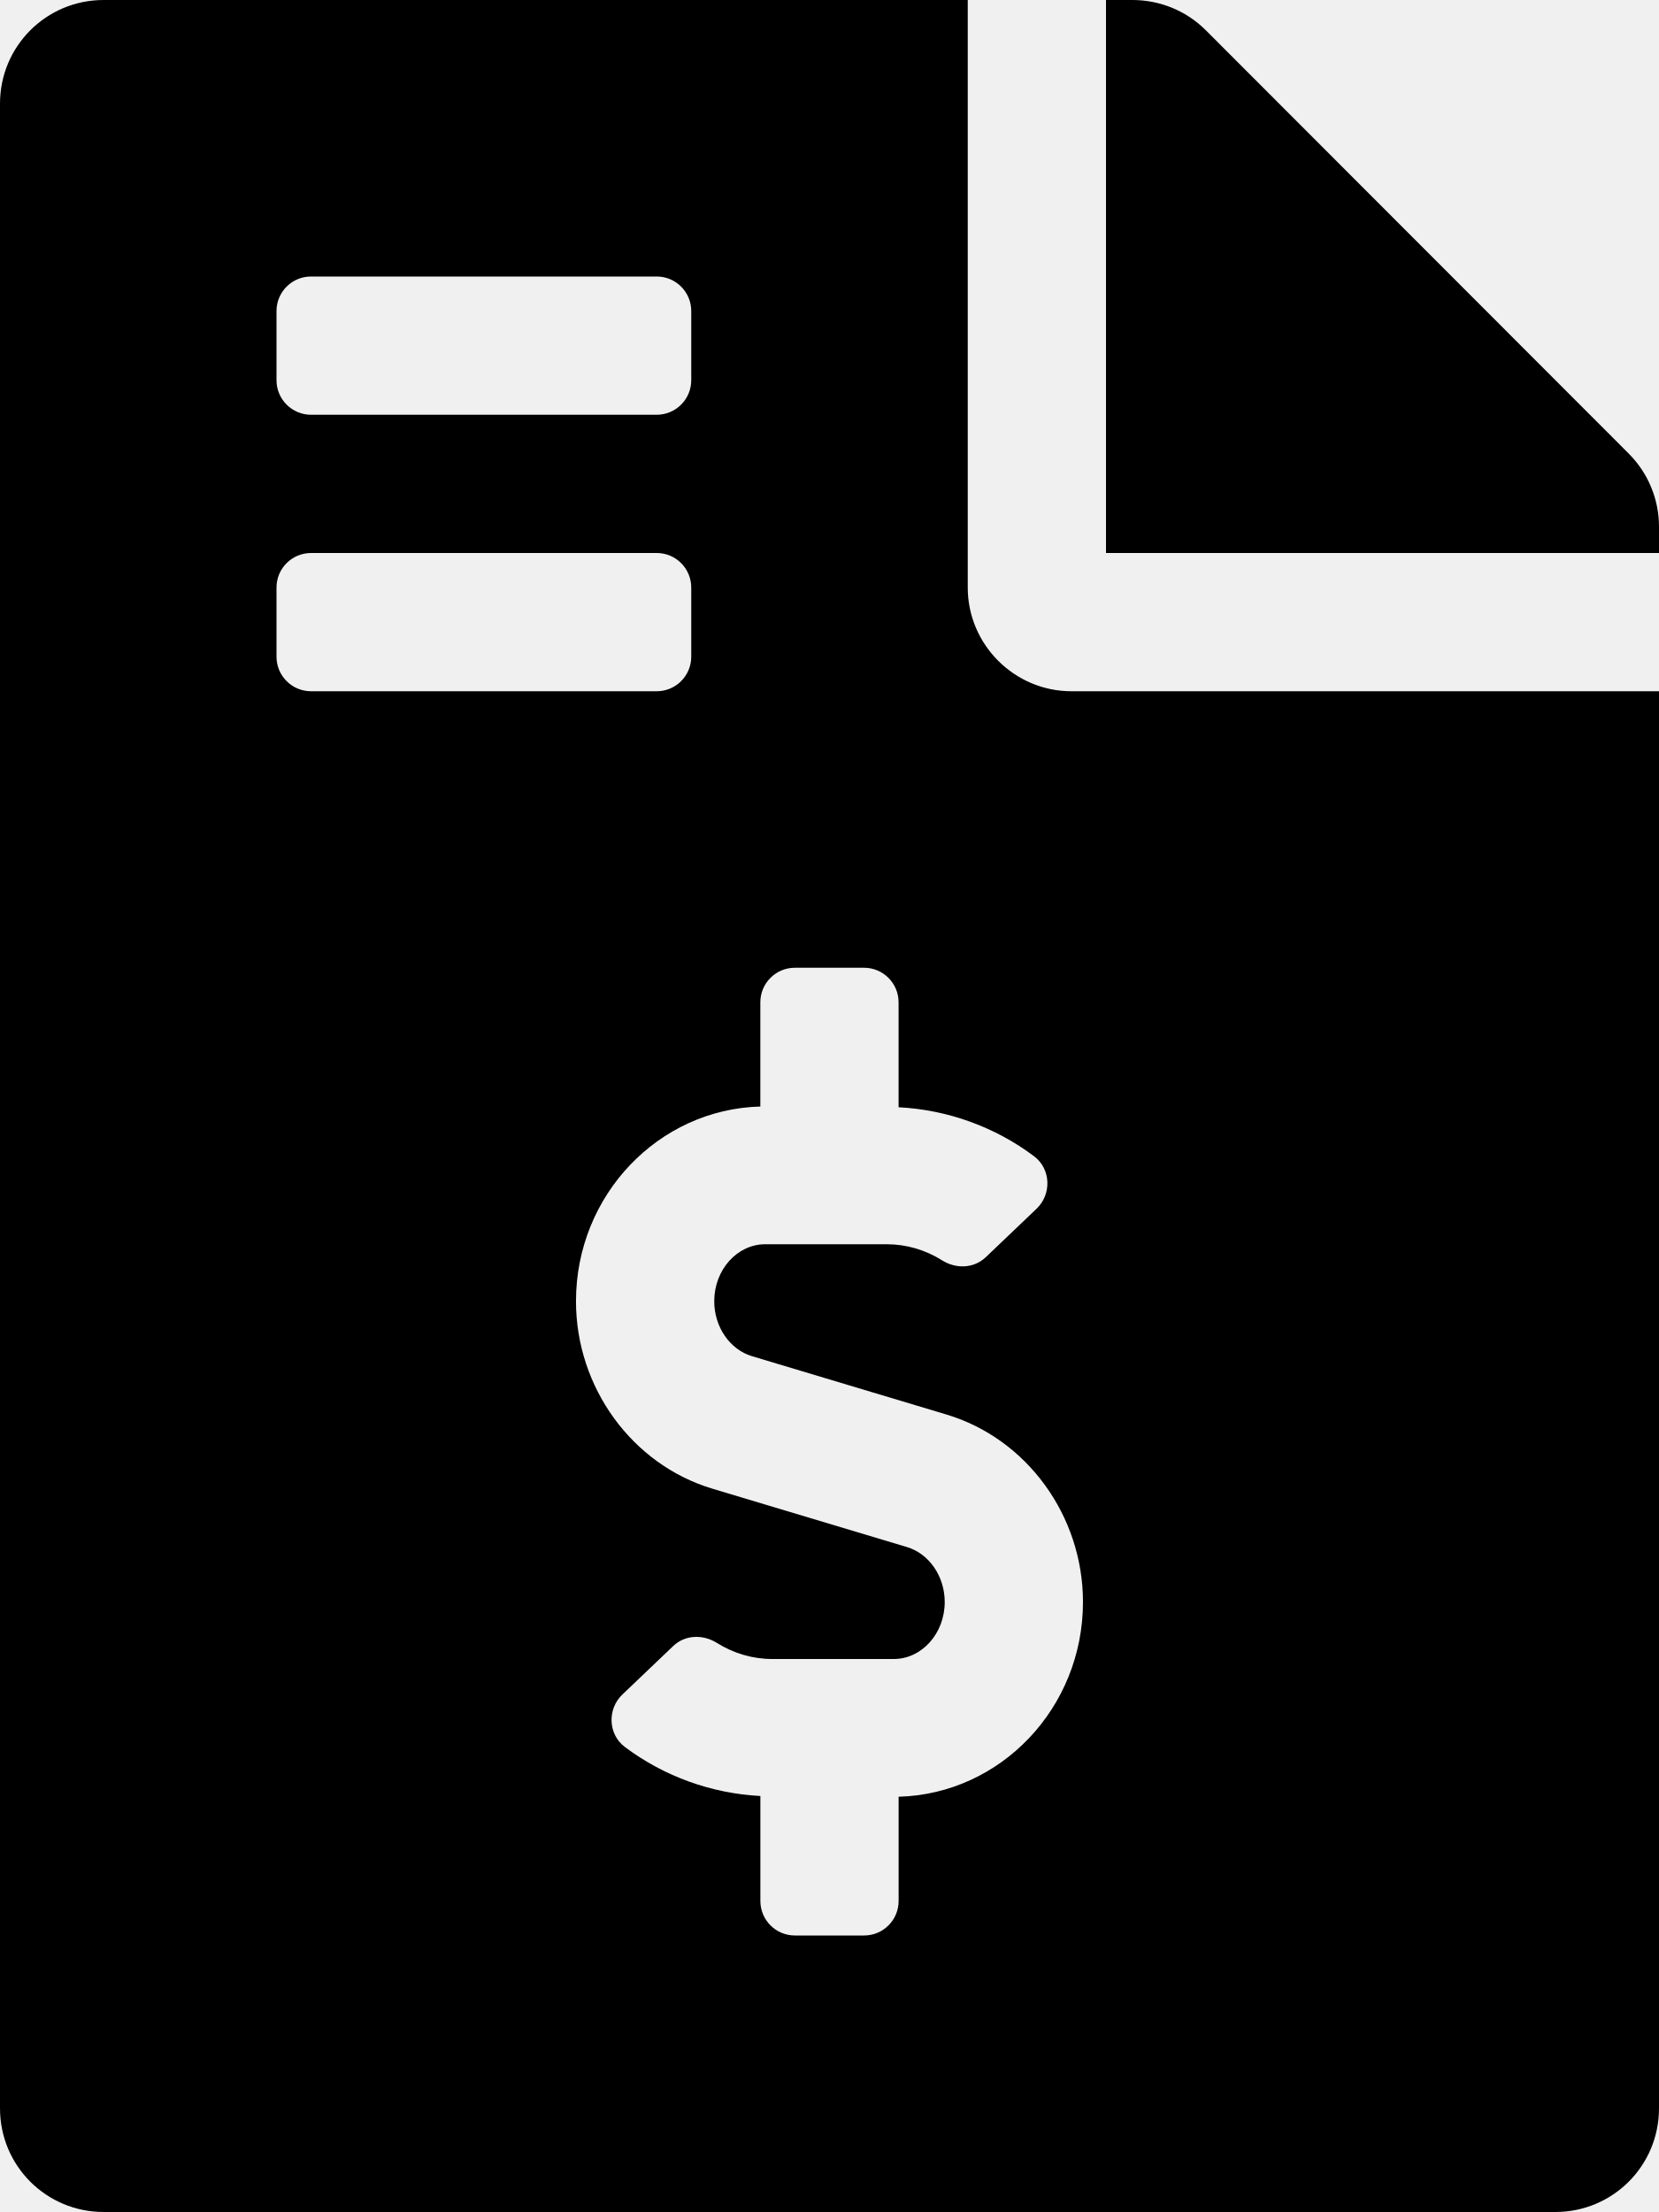
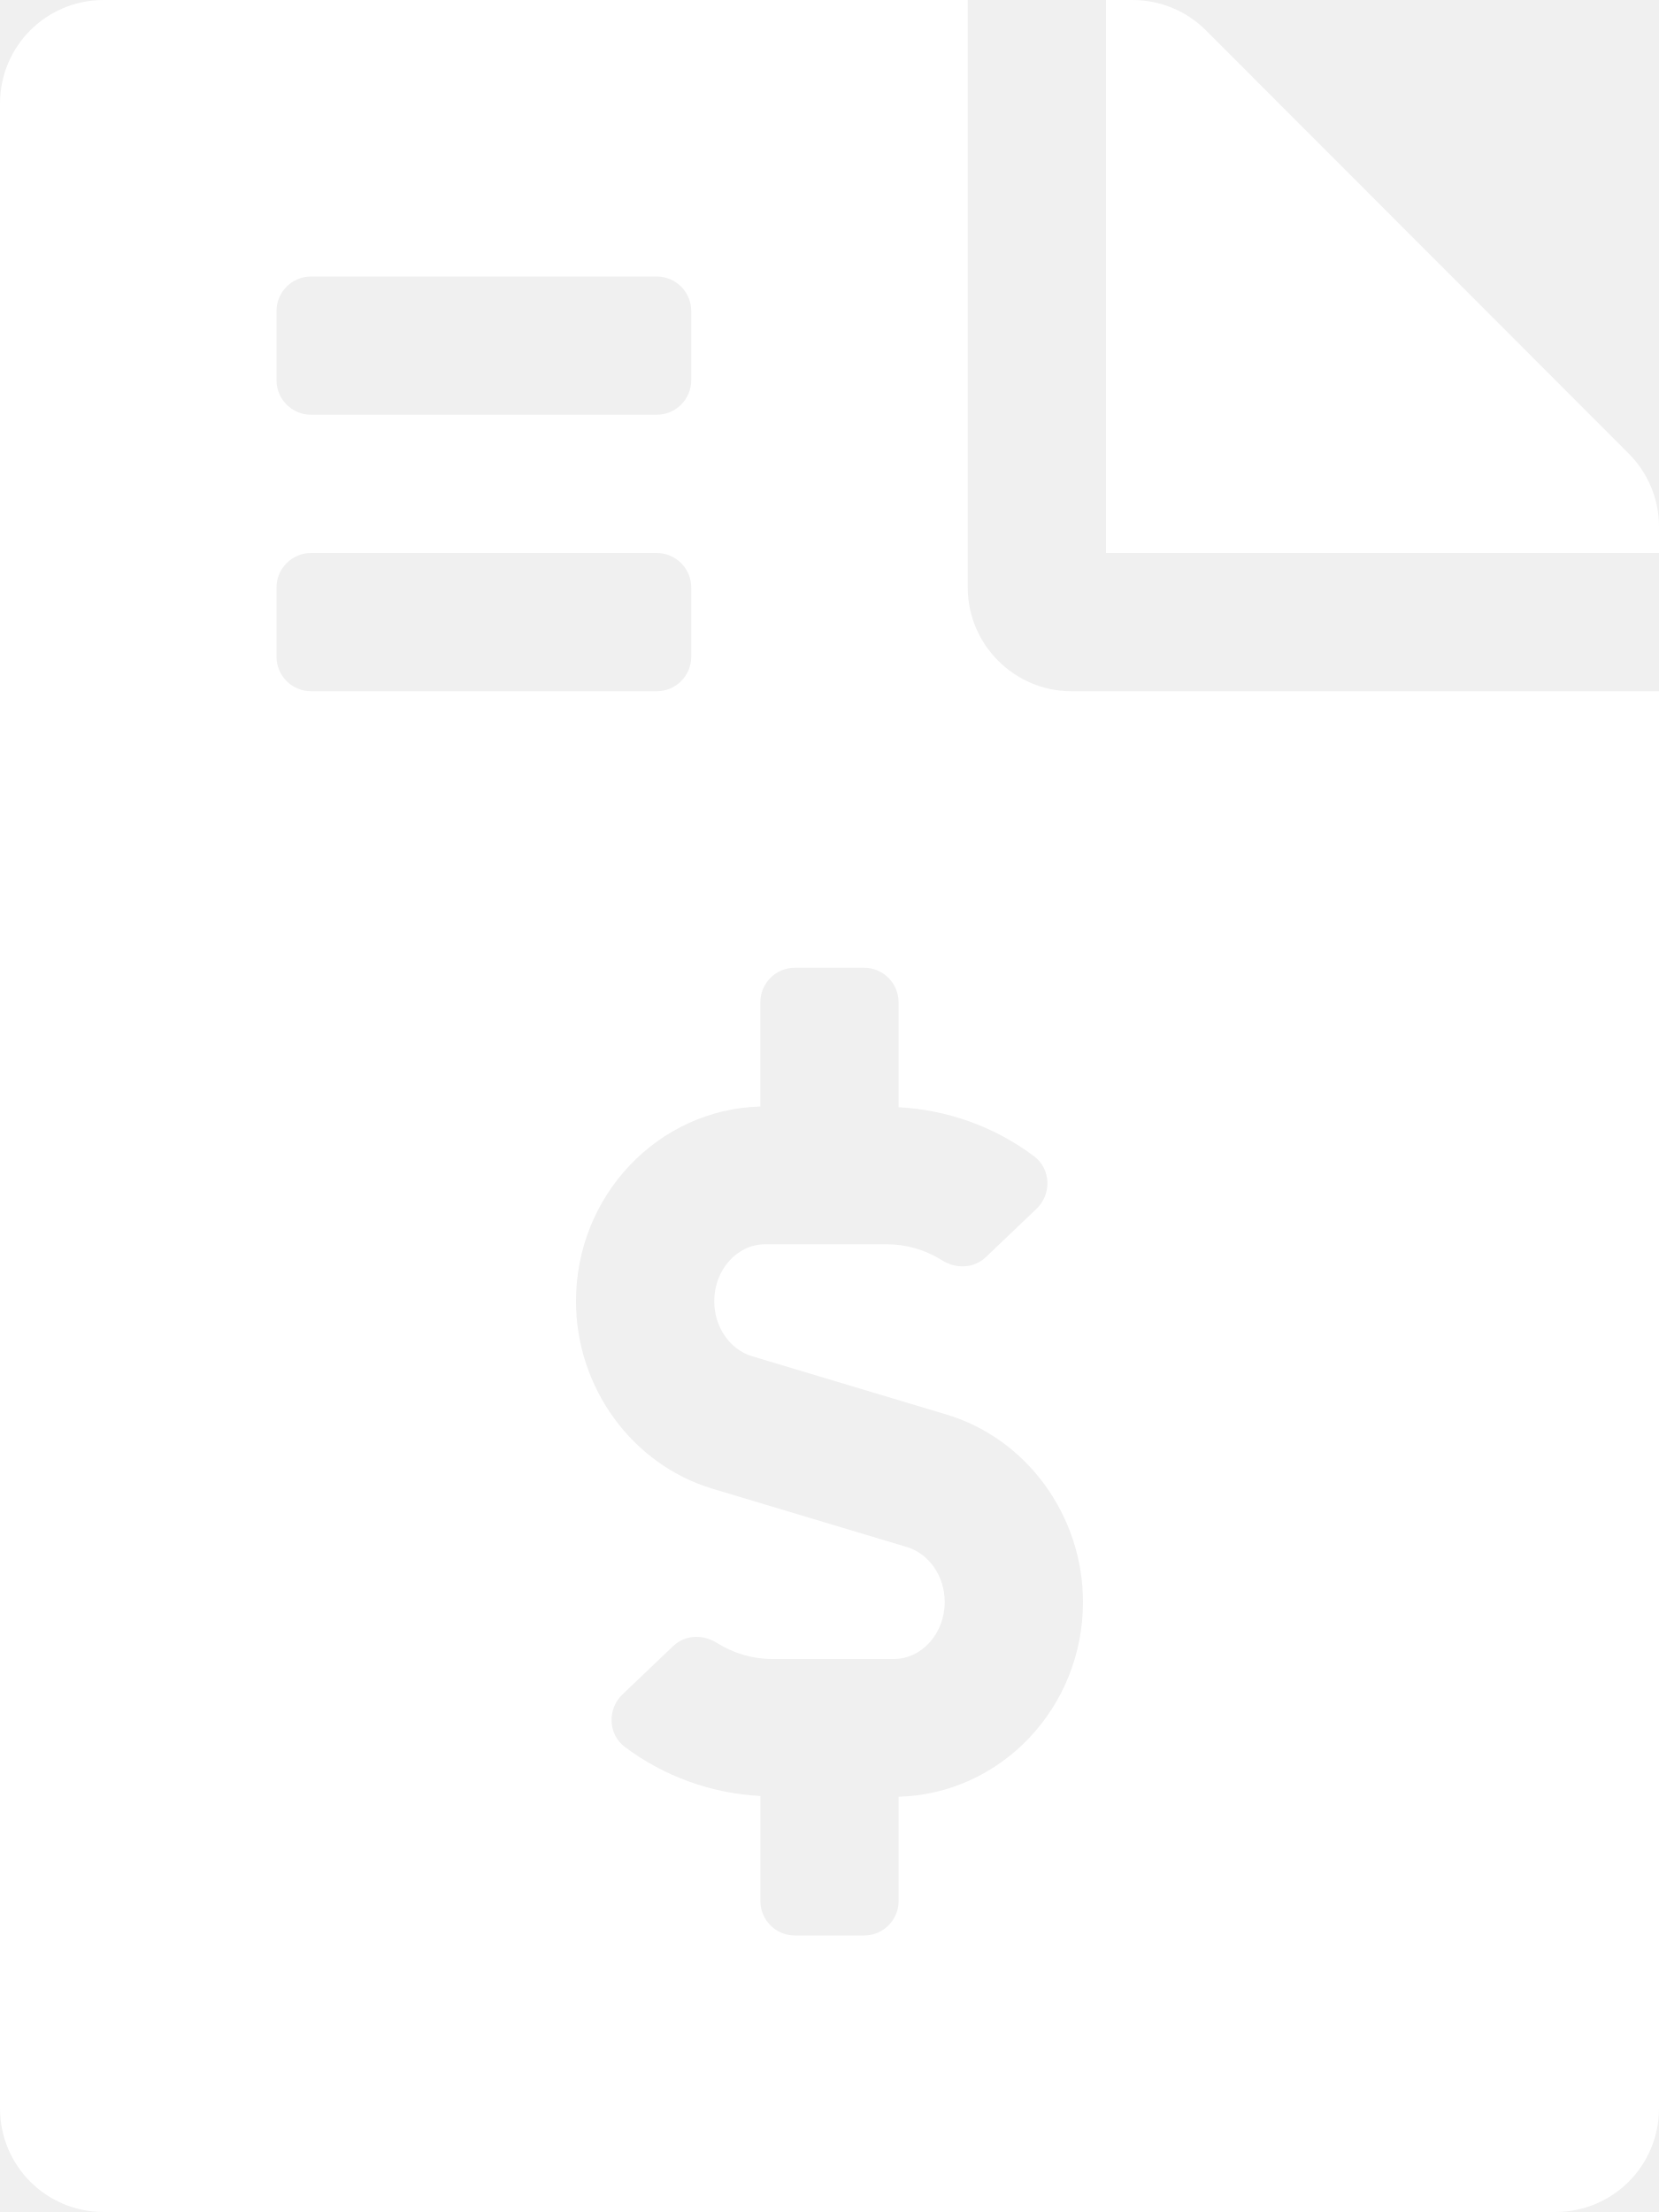
<svg xmlns="http://www.w3.org/2000/svg" aria-hidden="true" focusable="false" data-prefix="fas" data-icon="file-invoice-dollar" class="svg-inline--fa fa-file-invoice-dollar fa-w-12" role="img" viewBox="0 0 384 512">
-   <path fill="currentColor" d="M377 105L279.1 7c-4.5-4.5-10.6-7-17-7H256v128h128v-6.1c0-6.3-2.5-12.4-7-16.9zm-153 31V0H24C10.7 0 0 10.7 0 24v464c0 13.3 10.7 24 24 24h336c13.3 0 24-10.7 24-24V160H248c-13.2 0-24-10.8-24-24zM64 72c0-4.42 3.58-8 8-8h80c4.42 0 8 3.58 8 8v16c0 4.42-3.58 8-8 8H72c-4.42 0-8-3.58-8-8V72zm0 80v-16c0-4.42 3.58-8 8-8h80c4.42 0 8 3.58 8 8v16c0 4.42-3.58 8-8 8H72c-4.42 0-8-3.58-8-8zm144 263.88V440c0 4.42-3.58 8-8 8h-16c-4.42 0-8-3.58-8-8v-24.29c-11.29-.58-22.27-4.52-31.37-11.35-3.9-2.93-4.1-8.77-.57-12.14l11.75-11.21c2.77-2.64 6.89-2.76 10.13-.73 3.87 2.42 8.26 3.72 12.82 3.72h28.11c6.5 0 11.8-5.92 11.8-13.19 0-5.95-3.61-11.19-8.77-12.73l-45-13.5c-18.59-5.58-31.58-23.42-31.58-43.39 0-24.52 19.05-44.44 42.67-45.07V232c0-4.42 3.58-8 8-8h16c4.42 0 8 3.58 8 8v24.29c11.29.58 22.27 4.51 31.37 11.35 3.9 2.93 4.1 8.77.57 12.14l-11.75 11.21c-2.77 2.64-6.89 2.76-10.13.73-3.87-2.43-8.26-3.72-12.82-3.72h-28.11c-6.5 0-11.8 5.92-11.8 13.19 0 5.95 3.61 11.19 8.77 12.73l45 13.5c18.59 5.58 31.58 23.42 31.58 43.39 0 24.53-19.05 44.44-42.67 45.07z" />
+   <path fill="white" d="M377 105L279.1 7c-4.5-4.5-10.6-7-17-7H256v128h128v-6.1c0-6.3-2.5-12.4-7-16.9zm-153 31V0H24C10.7 0 0 10.7 0 24v464c0 13.3 10.7 24 24 24h336c13.3 0 24-10.7 24-24V160H248c-13.2 0-24-10.8-24-24zM64 72c0-4.42 3.58-8 8-8h80c4.42 0 8 3.58 8 8v16c0 4.42-3.58 8-8 8H72c-4.42 0-8-3.58-8-8V72zm0 80v-16c0-4.42 3.58-8 8-8h80c4.42 0 8 3.58 8 8v16c0 4.42-3.58 8-8 8H72c-4.42 0-8-3.58-8-8zm144 263.88V440c0 4.42-3.58 8-8 8h-16c-4.42 0-8-3.58-8-8v-24.29c-11.29-.58-22.27-4.52-31.37-11.35-3.9-2.93-4.1-8.77-.57-12.14l11.75-11.21c2.77-2.64 6.89-2.76 10.13-.73 3.87 2.42 8.26 3.72 12.82 3.72h28.11c6.5 0 11.8-5.92 11.8-13.19 0-5.95-3.61-11.19-8.77-12.73l-45-13.5c-18.59-5.58-31.58-23.42-31.58-43.39 0-24.52 19.05-44.44 42.67-45.07V232c0-4.42 3.58-8 8-8h16c4.42 0 8 3.58 8 8v24.29c11.29.58 22.27 4.51 31.37 11.35 3.9 2.93 4.1 8.77.57 12.14l-11.75 11.21c-2.77 2.64-6.89 2.76-10.13.73-3.87-2.43-8.26-3.72-12.82-3.72h-28.11c-6.5 0-11.8 5.92-11.8 13.19 0 5.95 3.61 11.19 8.77 12.73l45 13.5c18.59 5.58 31.58 23.42 31.58 43.39 0 24.53-19.05 44.44-42.67 45.07z" />
</svg>
